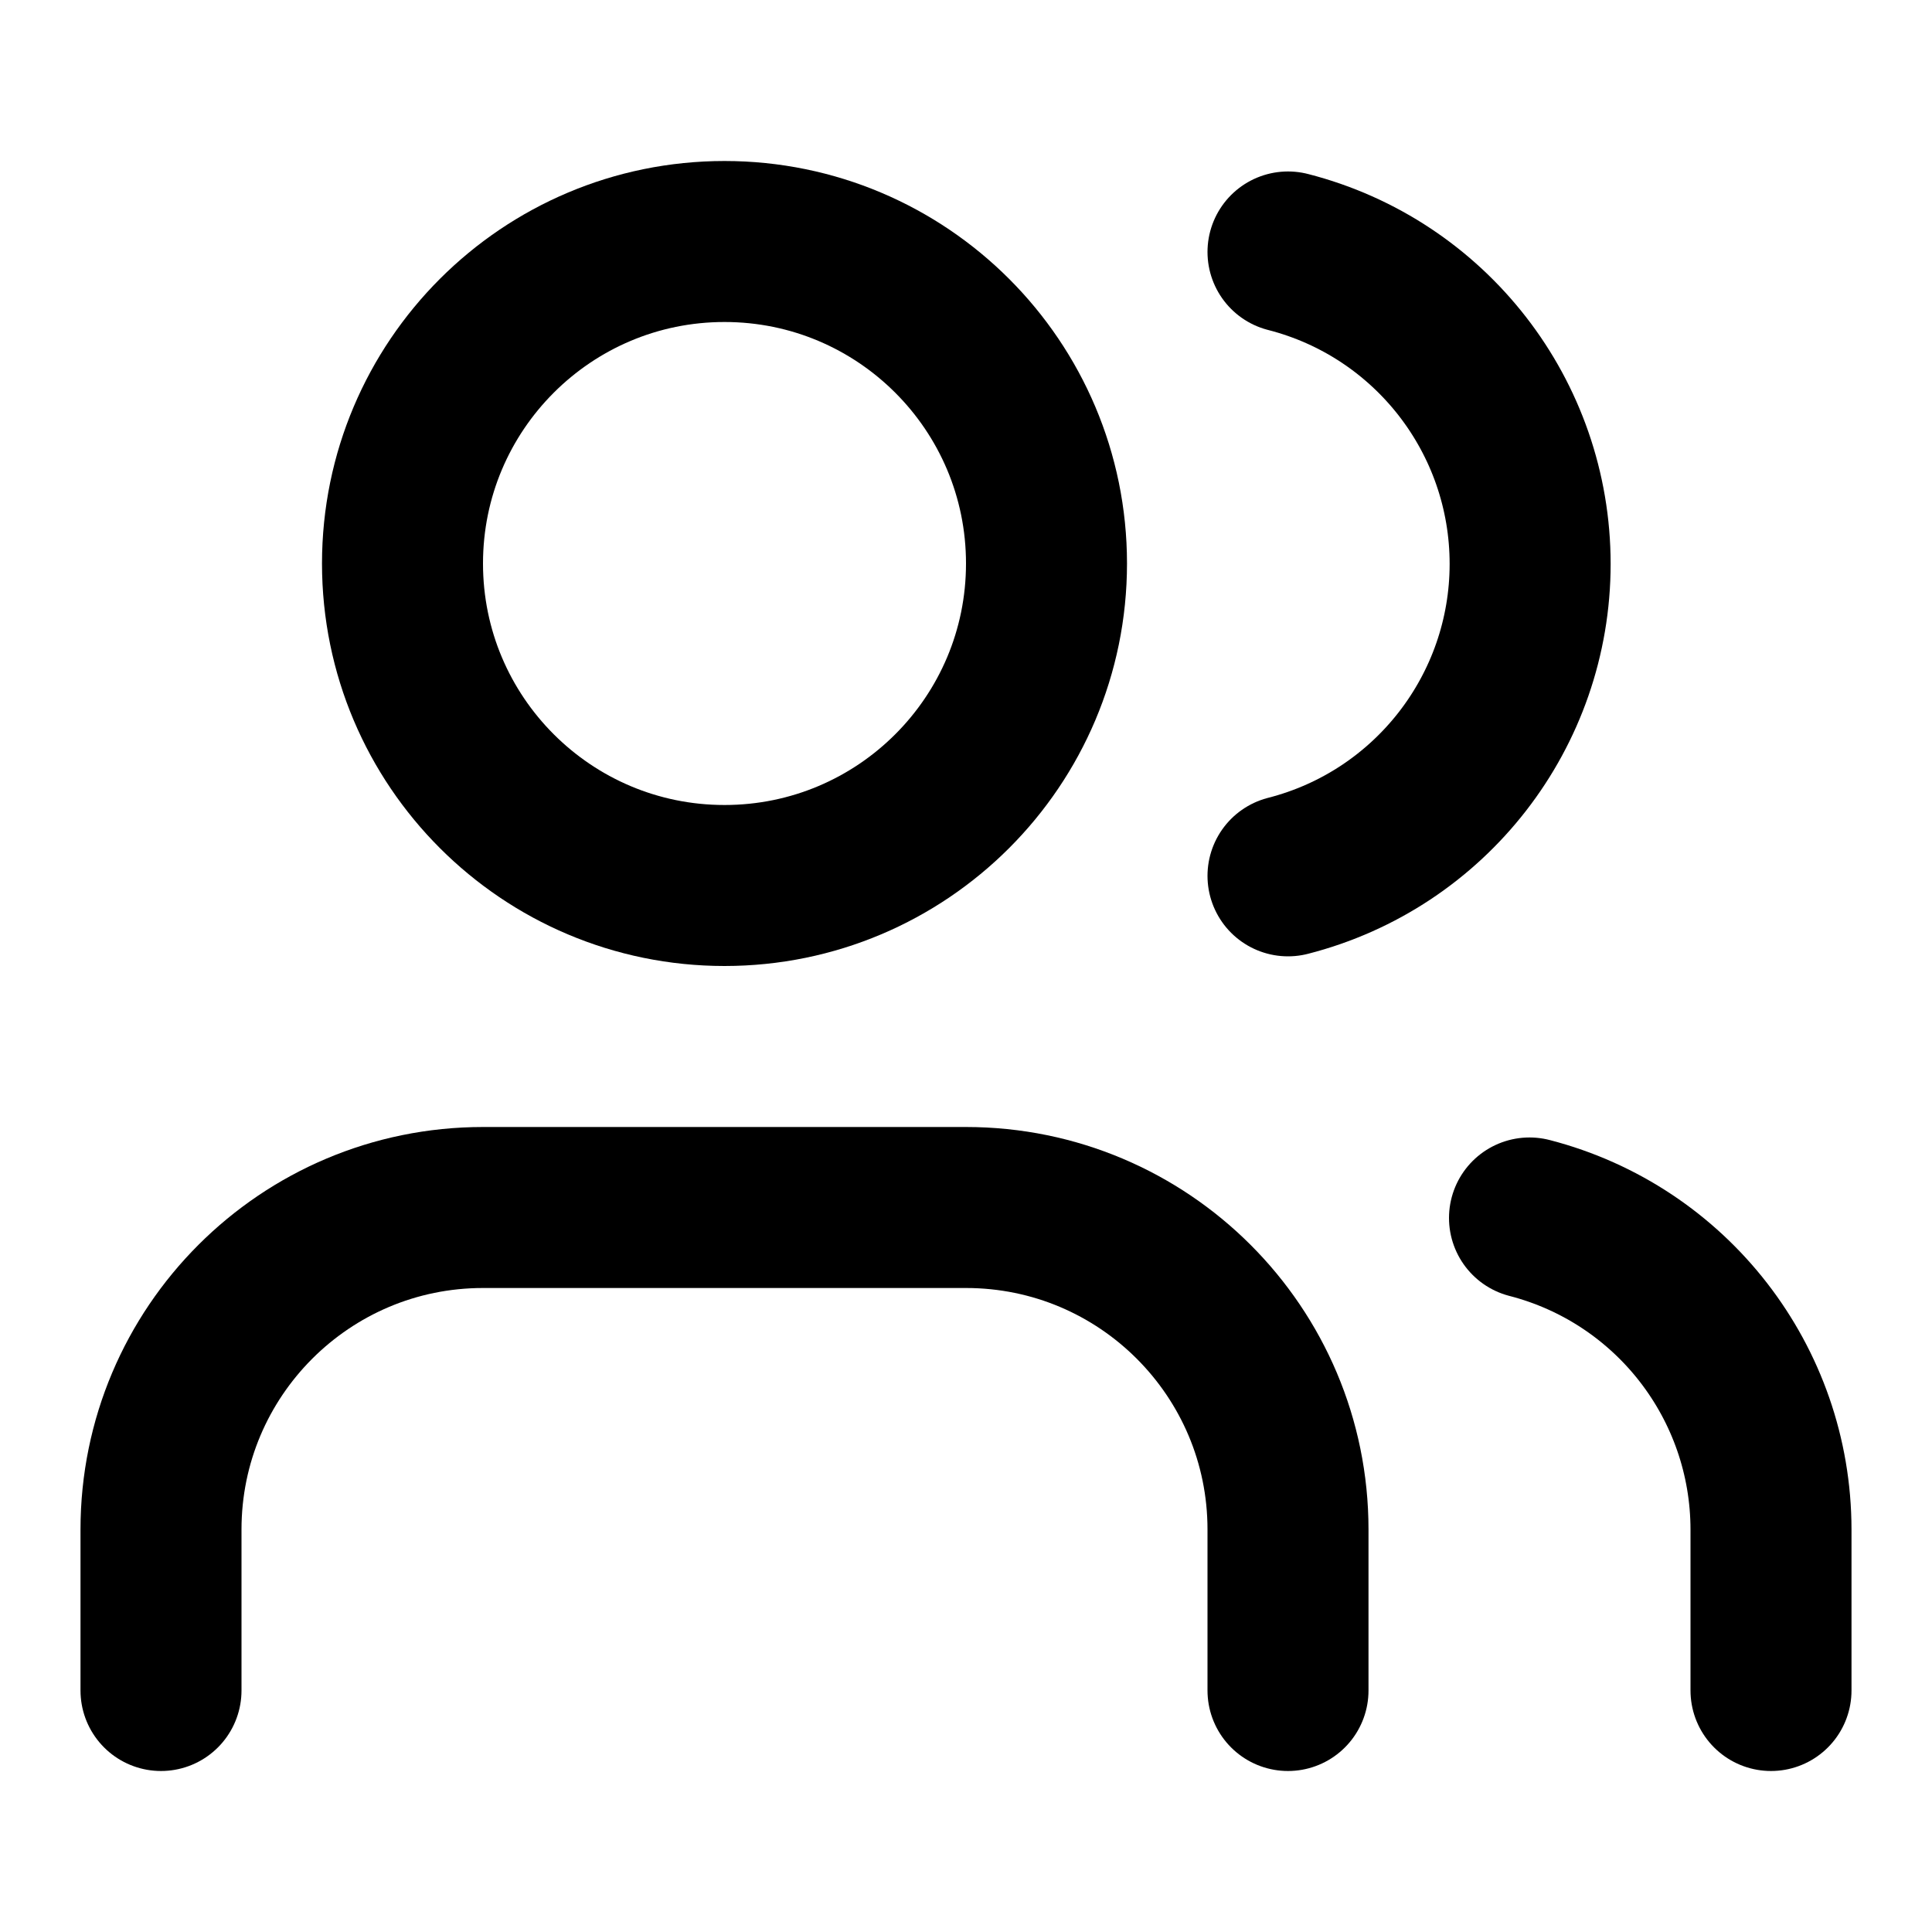
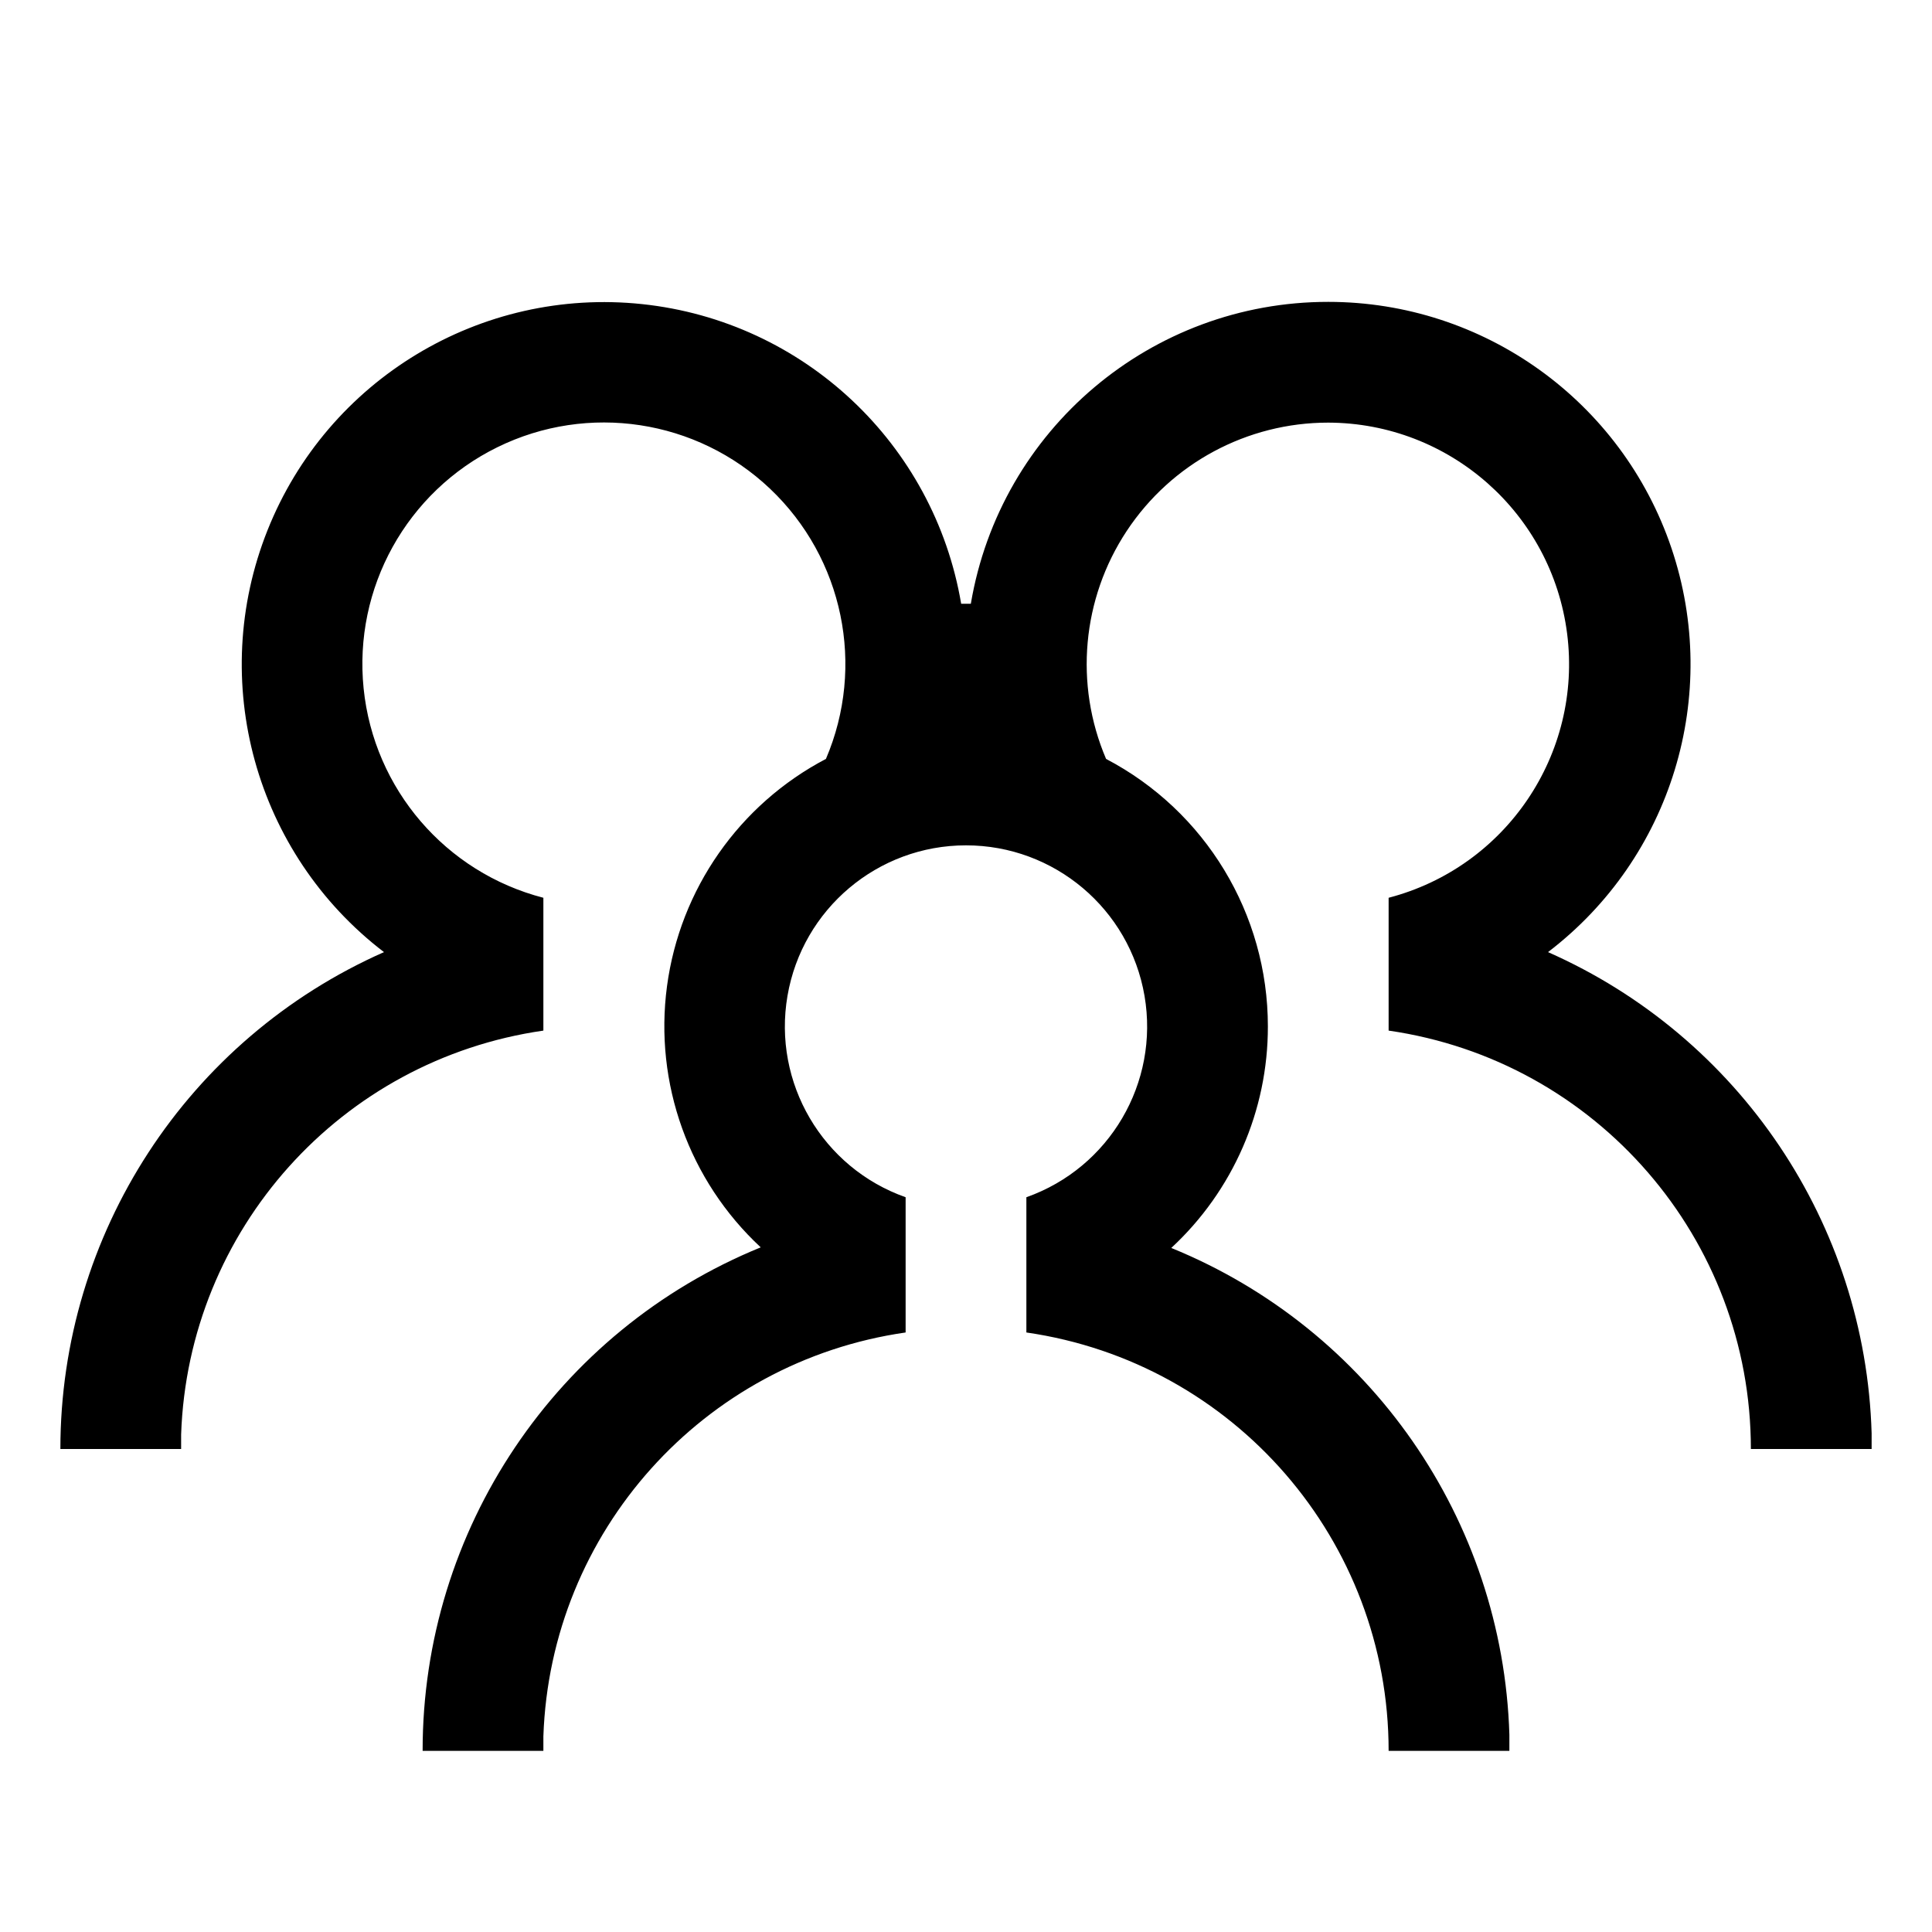
- <svg xmlns="http://www.w3.org/2000/svg" width="24" height="24" viewBox="0 0 24 24" fill="none" stroke="currentColor" stroke-width="2" stroke-linecap="round" stroke-linejoin="round" class="lucide lucide-users">
-   <path d="M16 21v-2a4 4 0 0 0-4-4H6a4 4 0 0 0-4 4v2" />
-   <circle cx="9" cy="7" r="4" />
-   <path d="M22 21v-2a4 4 0 0 0-3-3.87" />
-   <path d="M16 3.13a4 4 0 0 1 0 7.75" />
+ <svg xmlns="http://www.w3.org/2000/svg" viewBox="0 0 32 32" aria-hidden="true" role="presentation" focusable="false" style="display: block; height: 24px; width: 24px; fill: currentcolor;">
+   <path d="M22 5a6 6 0 0 1 3.64 10.77A9 9 0 0 1 31 23.74V24h-2a7 7 0 0 0-6-6.93v-2.2A4 4 0 0 0 22 7a4 4 0 0 0-3.68 5.57A5 5 0 0 1 21 17a4.99 4.99 0 0 1-1.6 3.67 9 9 0 0 1 5.6 8.06V29h-2a7 7 0 0 0-6-6.93v-2.24a3 3 0 1 0-2 0v2.24a7 7 0 0 0-6 6.69V29H7a9 9 0 0 1 5.6-8.34 5 5 0 0 1 1.08-8.09A4 4 0 1 0 9 14.87v2.2a7 7 0 0 0-6 6.69V24H1a9 9 0 0 1 5.36-8.23A6 6 0 1 1 15.92 10h.16A6 6 0 0 1 22 5z" />
</svg>
